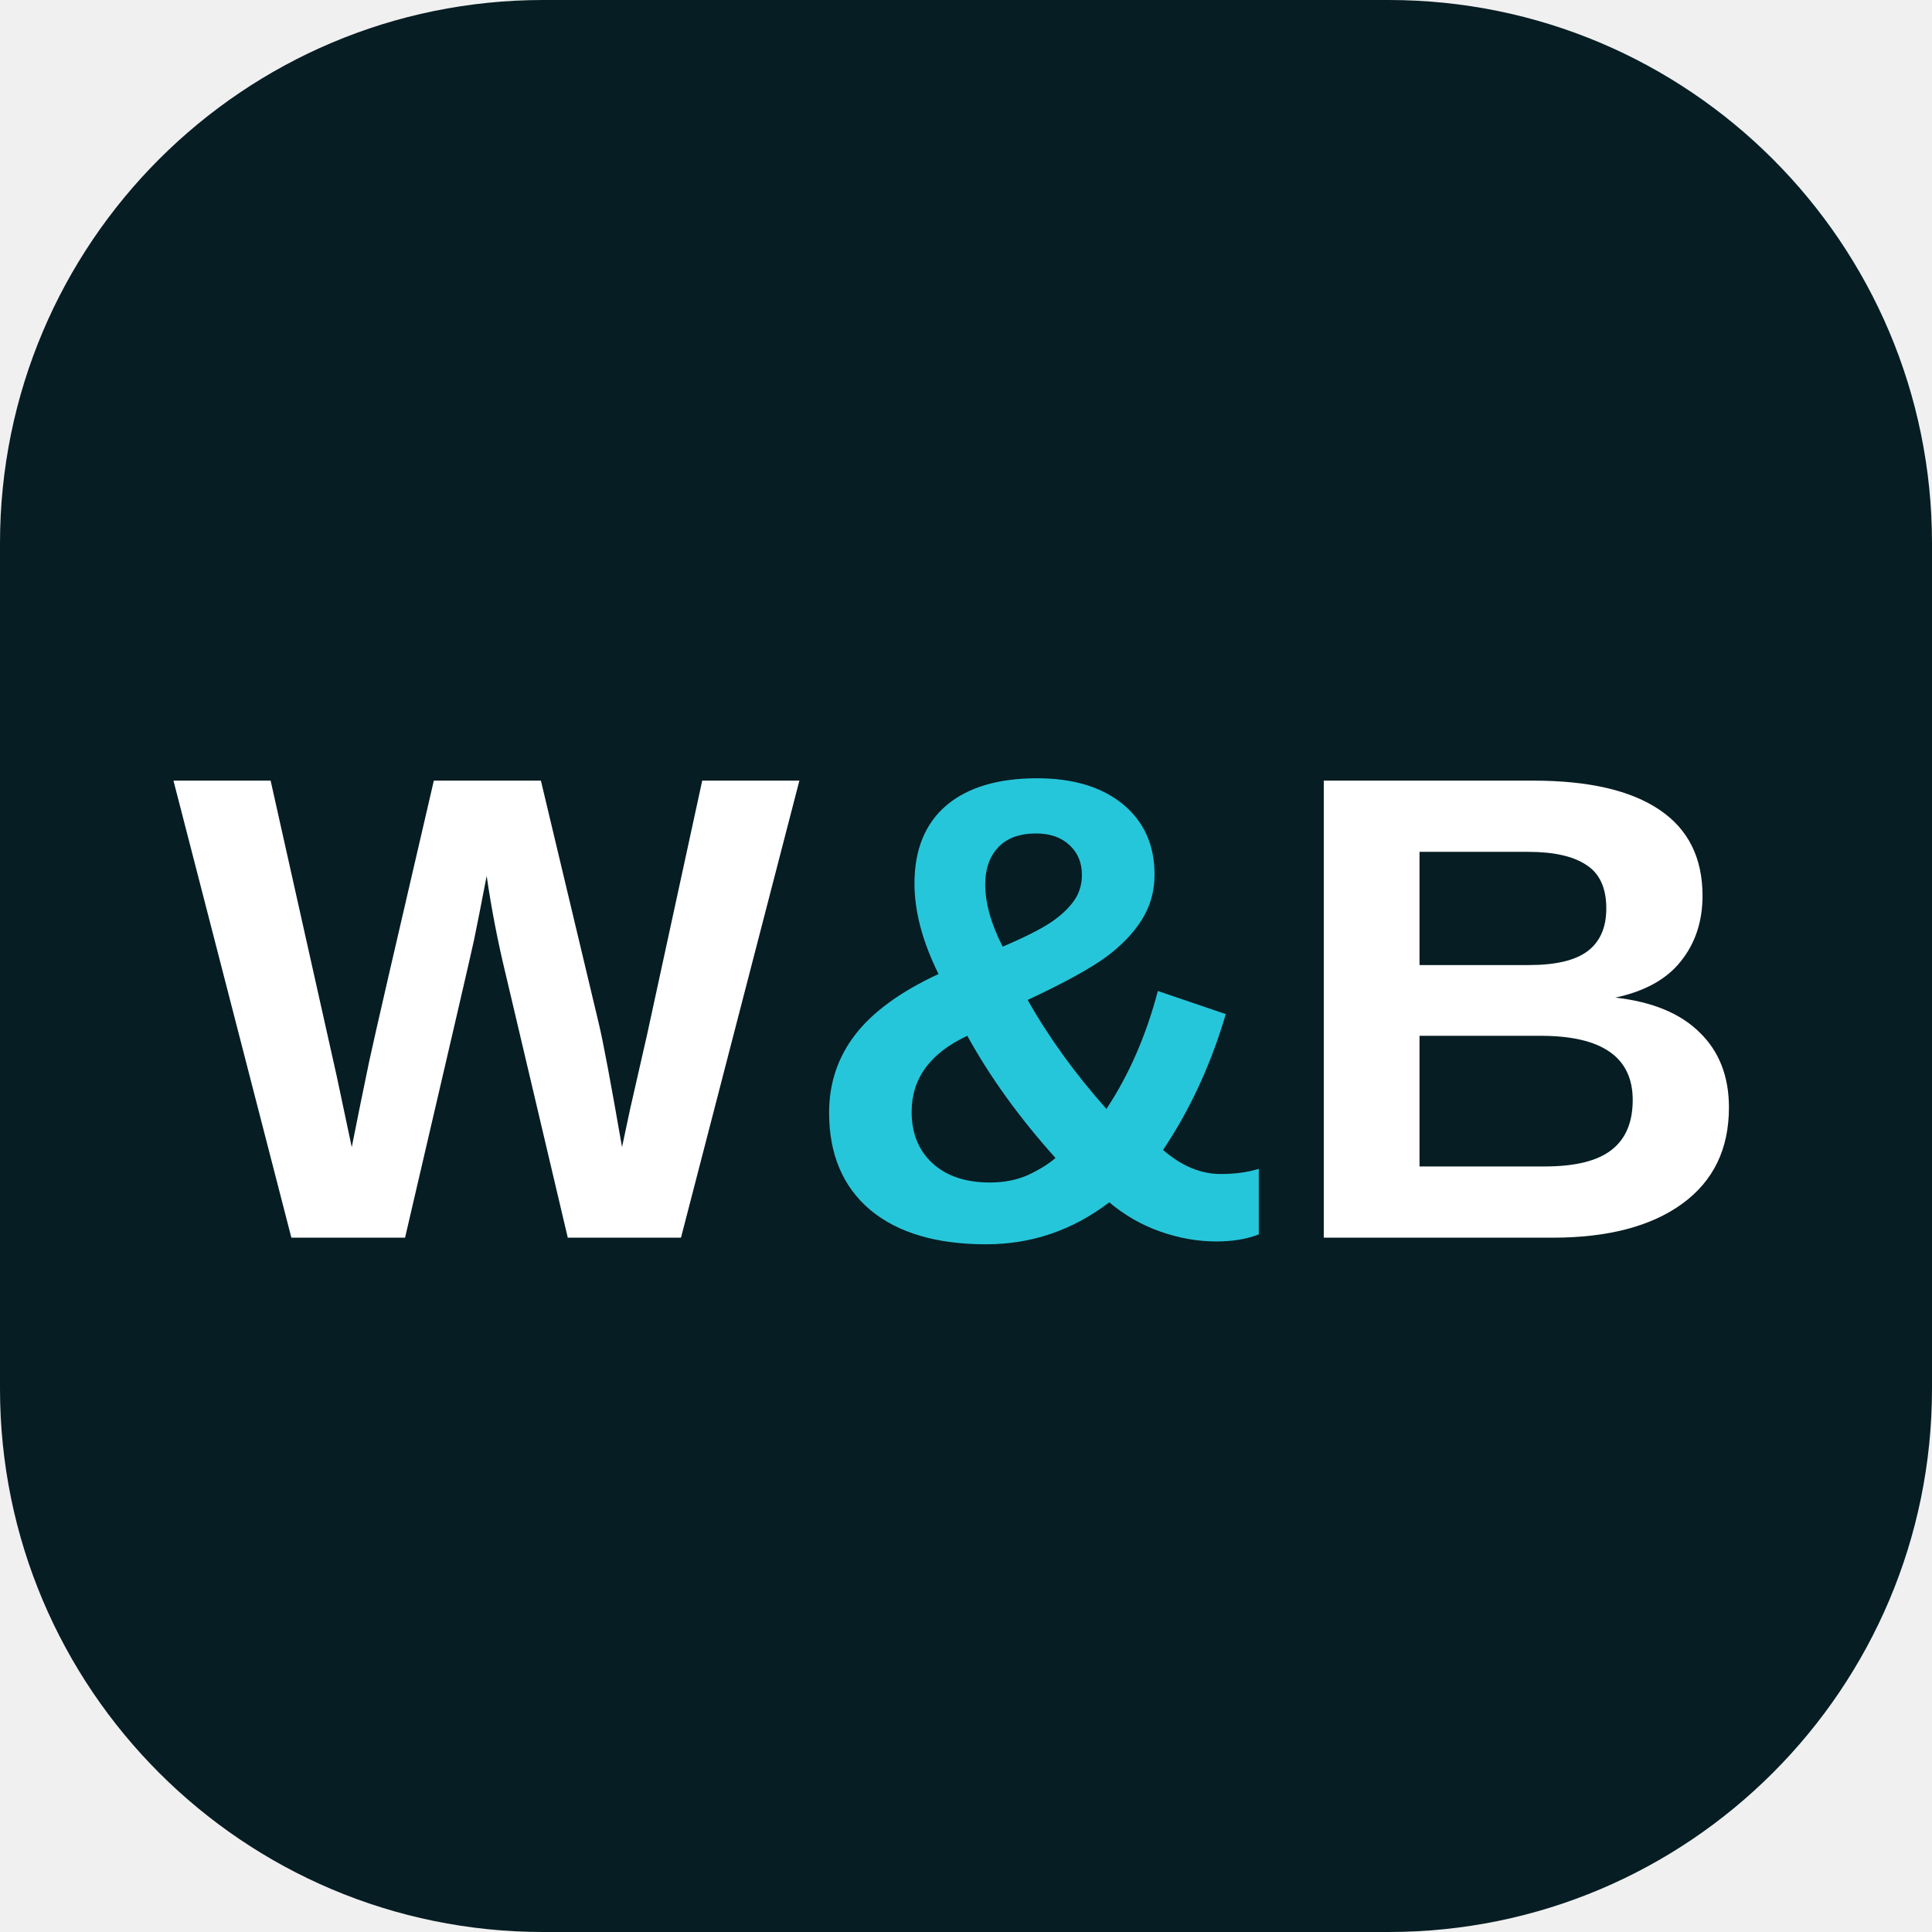
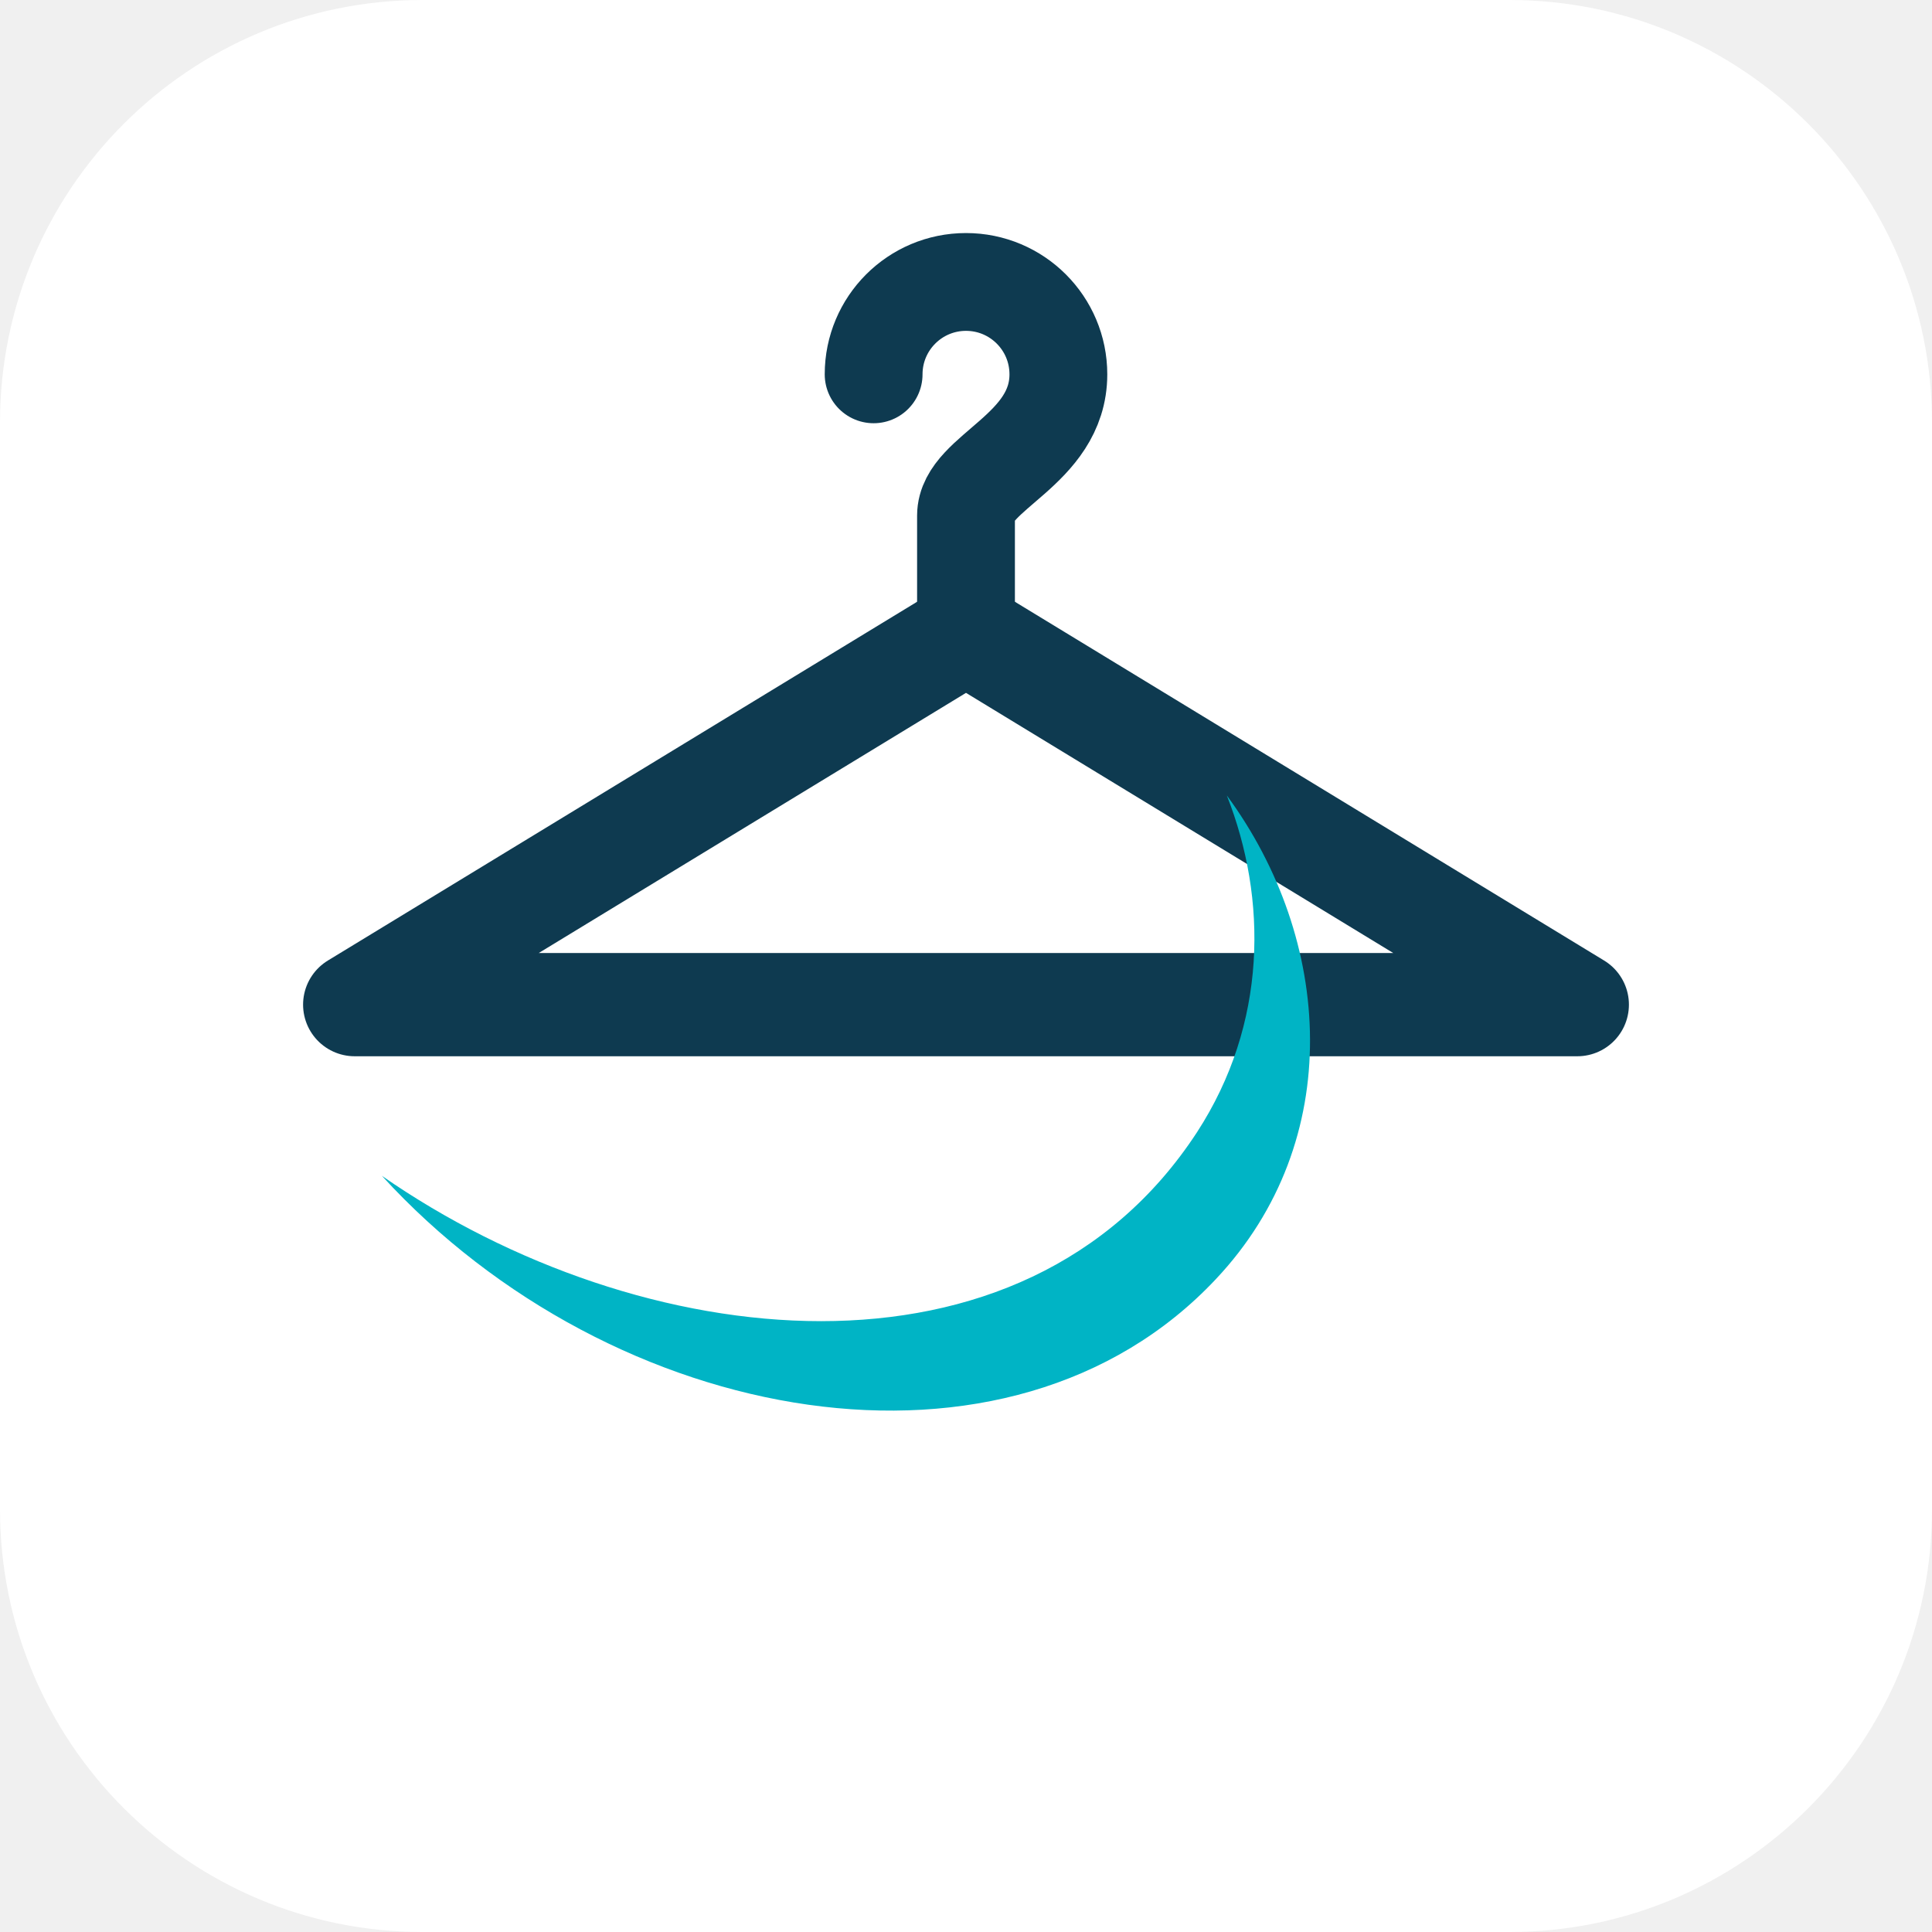
<svg xmlns="http://www.w3.org/2000/svg" viewBox="0 0 64 64">
-   <rect width="64" height="64" rx="18" fill="#061D23" />
-   <text x="32" y="41" text-anchor="middle" font-family="Geist, -apple-system, 'Segoe UI', Arial, sans-serif" font-size="22" font-weight="700" letter-spacing="-1.5" fill="#FFFFFF">W<tspan fill="#26C6DA">&amp;</tspan>B</text>
+   <rect width="64" height="64" rx="14" fill="#FFFFFF" />
+   <g transform="translate(3.2 1.6) scale(0.9)">
+     <path d="M32 21.5V17.2c0-1.6 3.4-2.4 3.4-5.2a3.4 3.4 0 0 0-6.8 0" fill="none" stroke="#0E3A50" stroke-width="3.6" stroke-linecap="round" stroke-linejoin="round" />
+     <path d="M32 21.5 9.5 35.2h45L32 21.5Z" fill="none" stroke="#0E3A50" stroke-width="3.8" stroke-linejoin="round" />
+     <path d="M10.5 41.5c9.5 6.6 23.6 8.2 30-1.6 2.6-4 2.6-8.6 1.1-12.4 3.9 5.3 4.4 12.7-.4 17.8-7.6 8.1-22.2 5.5-30.7-3.8Z" fill="#00B4C5" />
+   </g>
</svg>
